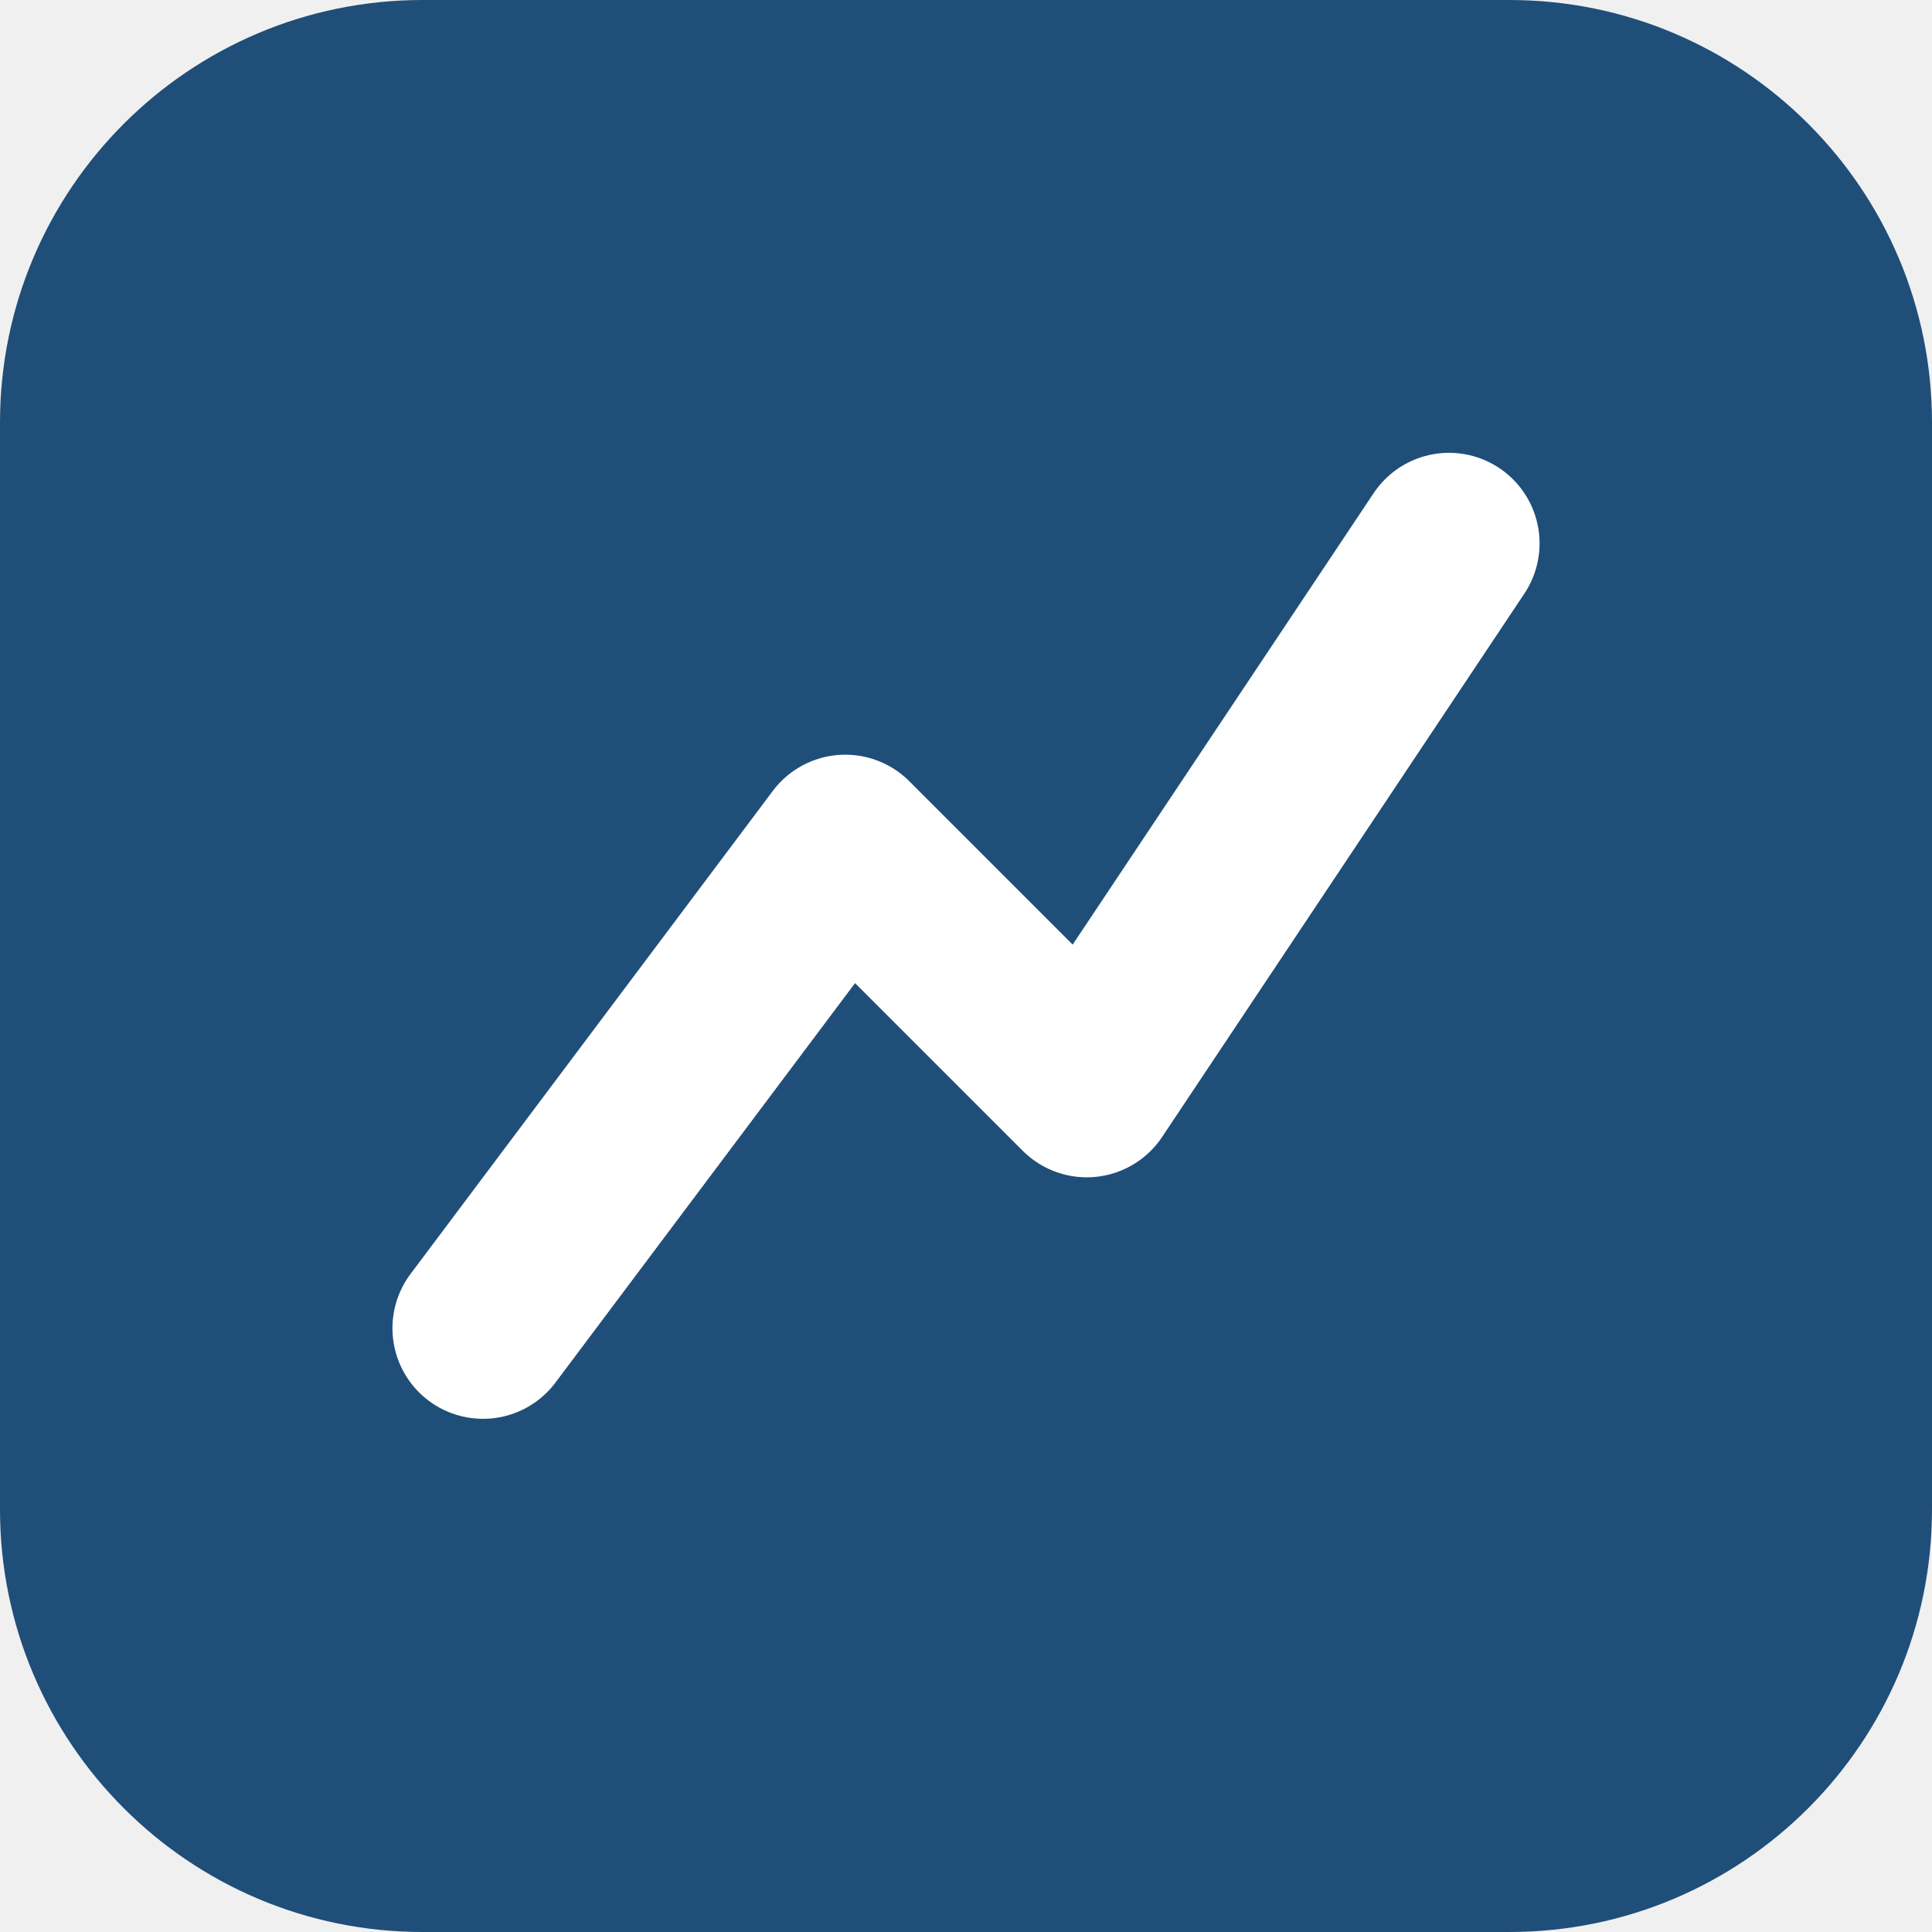
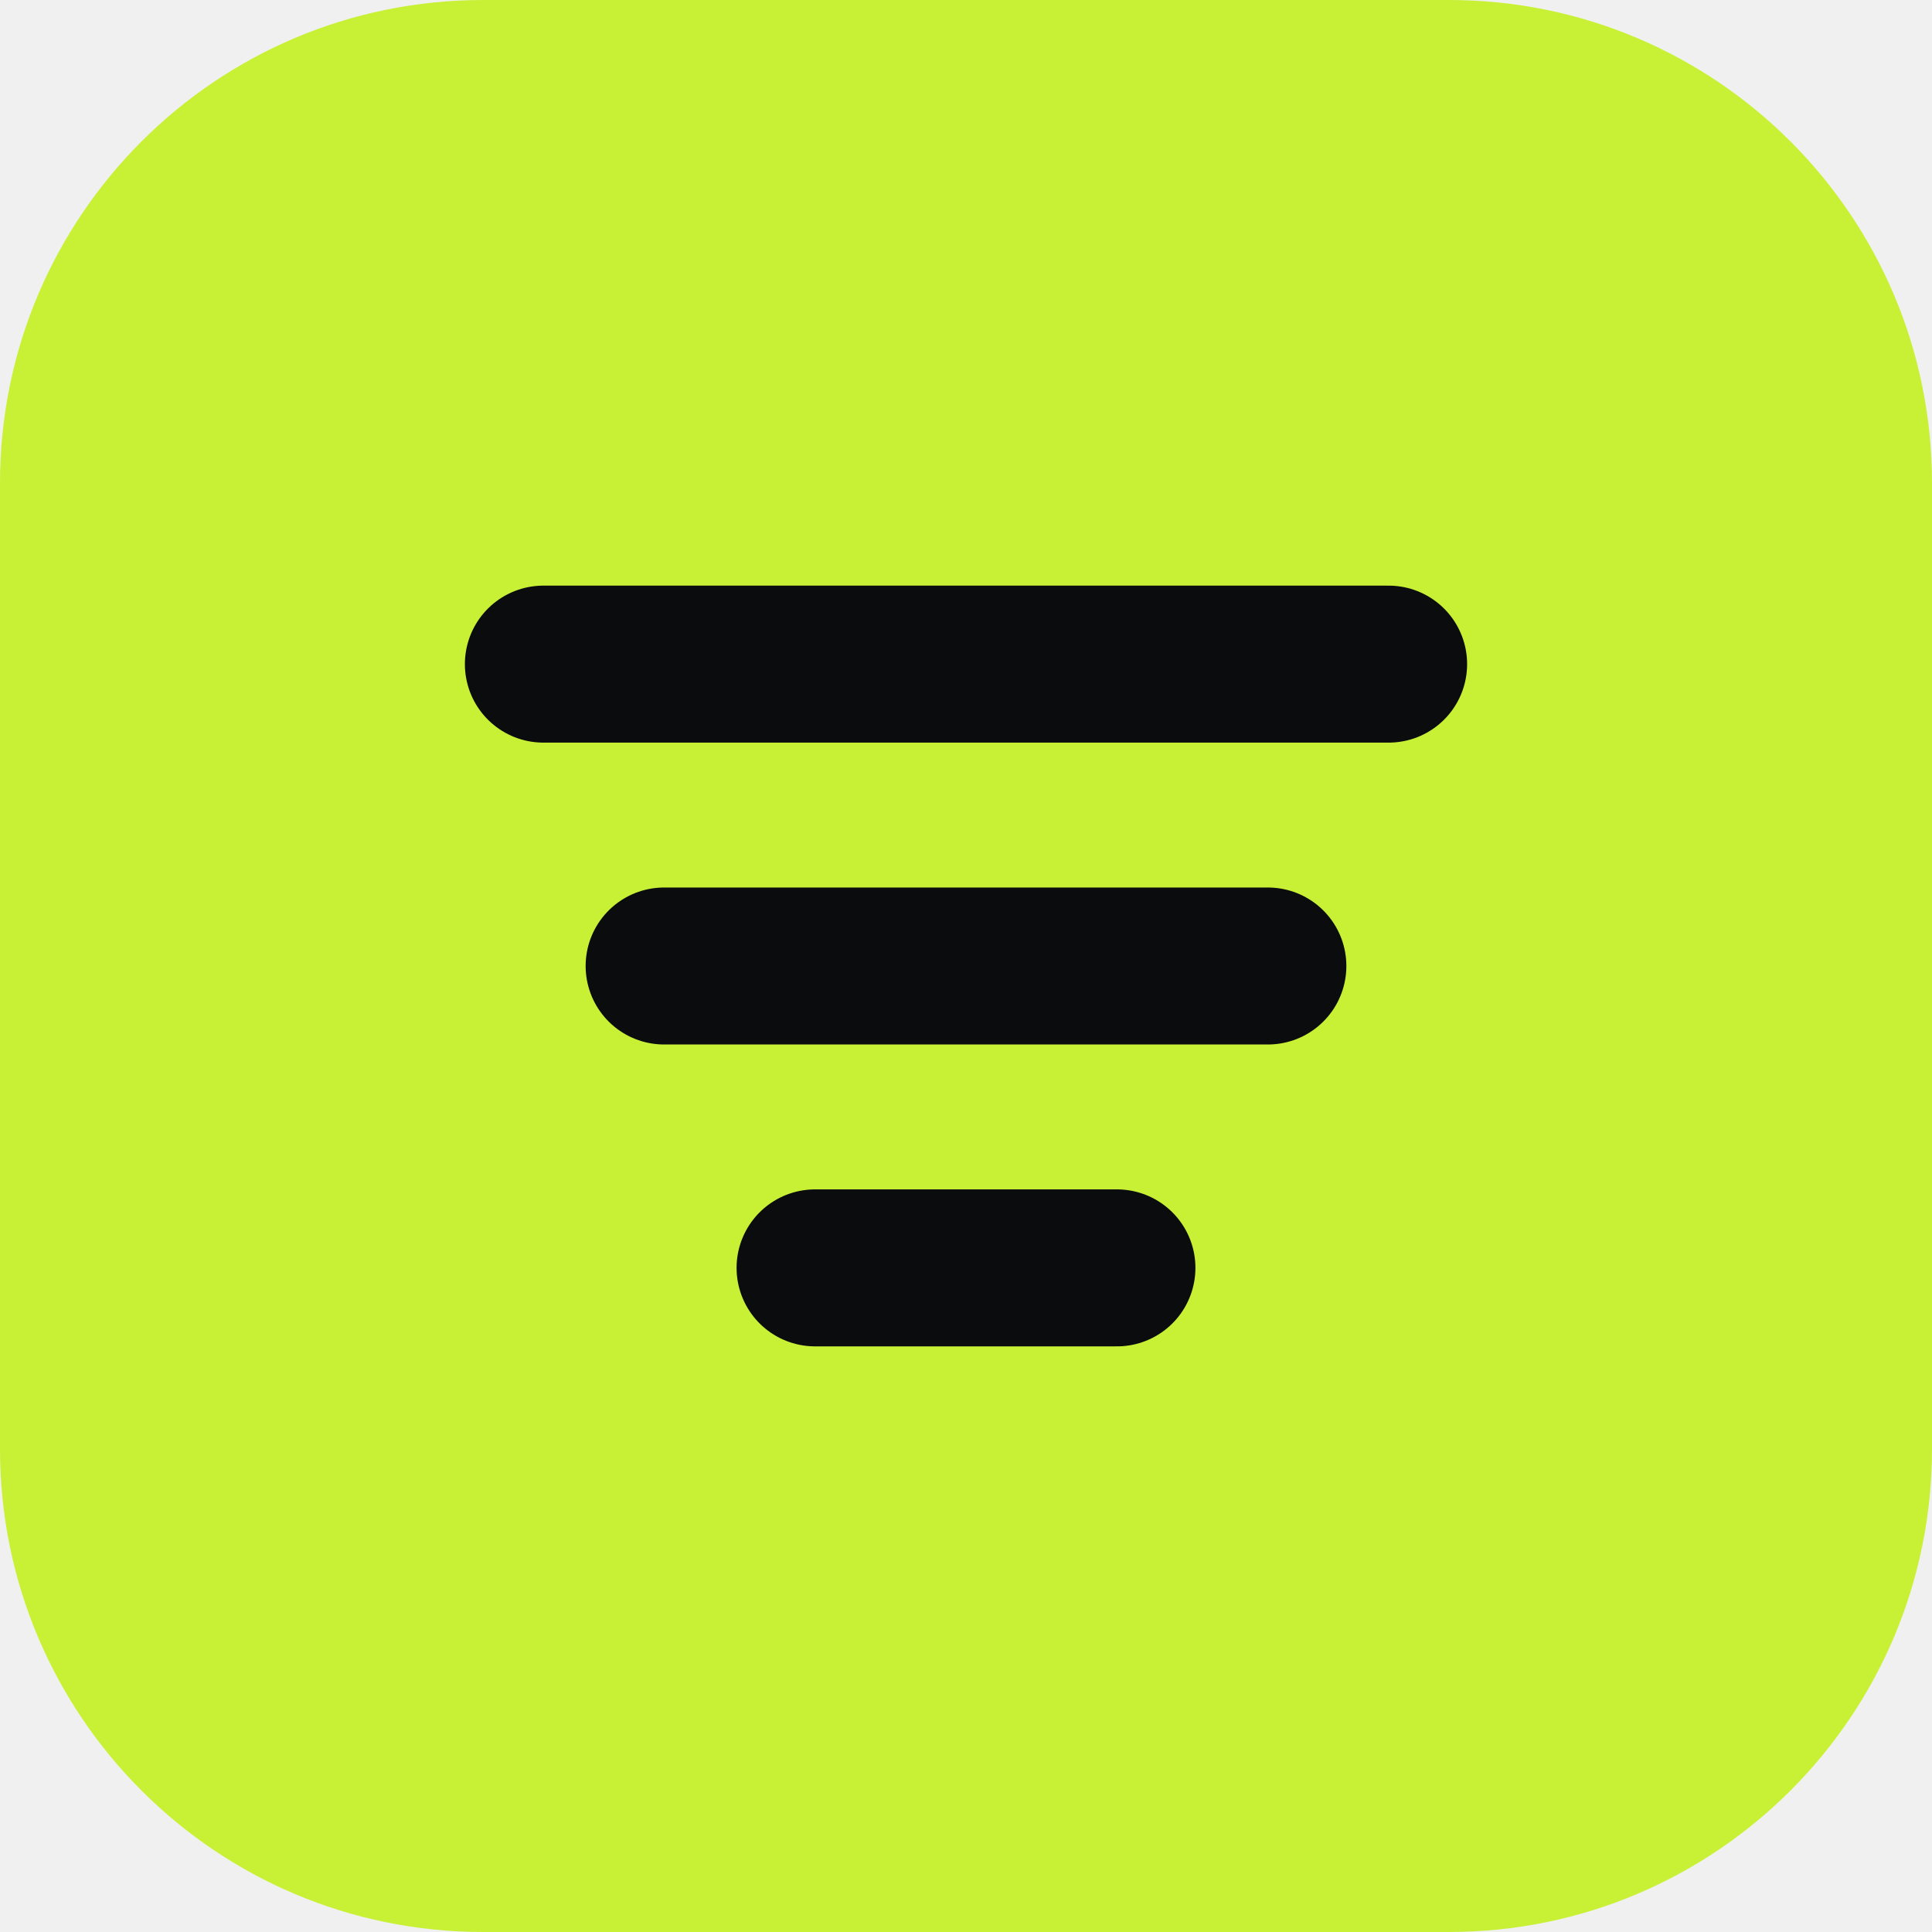
<svg xmlns="http://www.w3.org/2000/svg" viewBox="0 0 32 32">
-   <rect width="32" height="32" rx="7" fill="#1f4e79" />
-   <path d="M8 22 L14 14 L18 18 L24 9" stroke="#fff" stroke-width="3" fill="none" stroke-linecap="round" stroke-linejoin="round" />
+   <rect width="32" height="32" rx="8" fill="#c8f135" />
+   <path d="M9 11h14M11 16h10M13.5 21h5" stroke="#0b0c0e" stroke-width="2.6" stroke-linecap="round" />
</svg>
